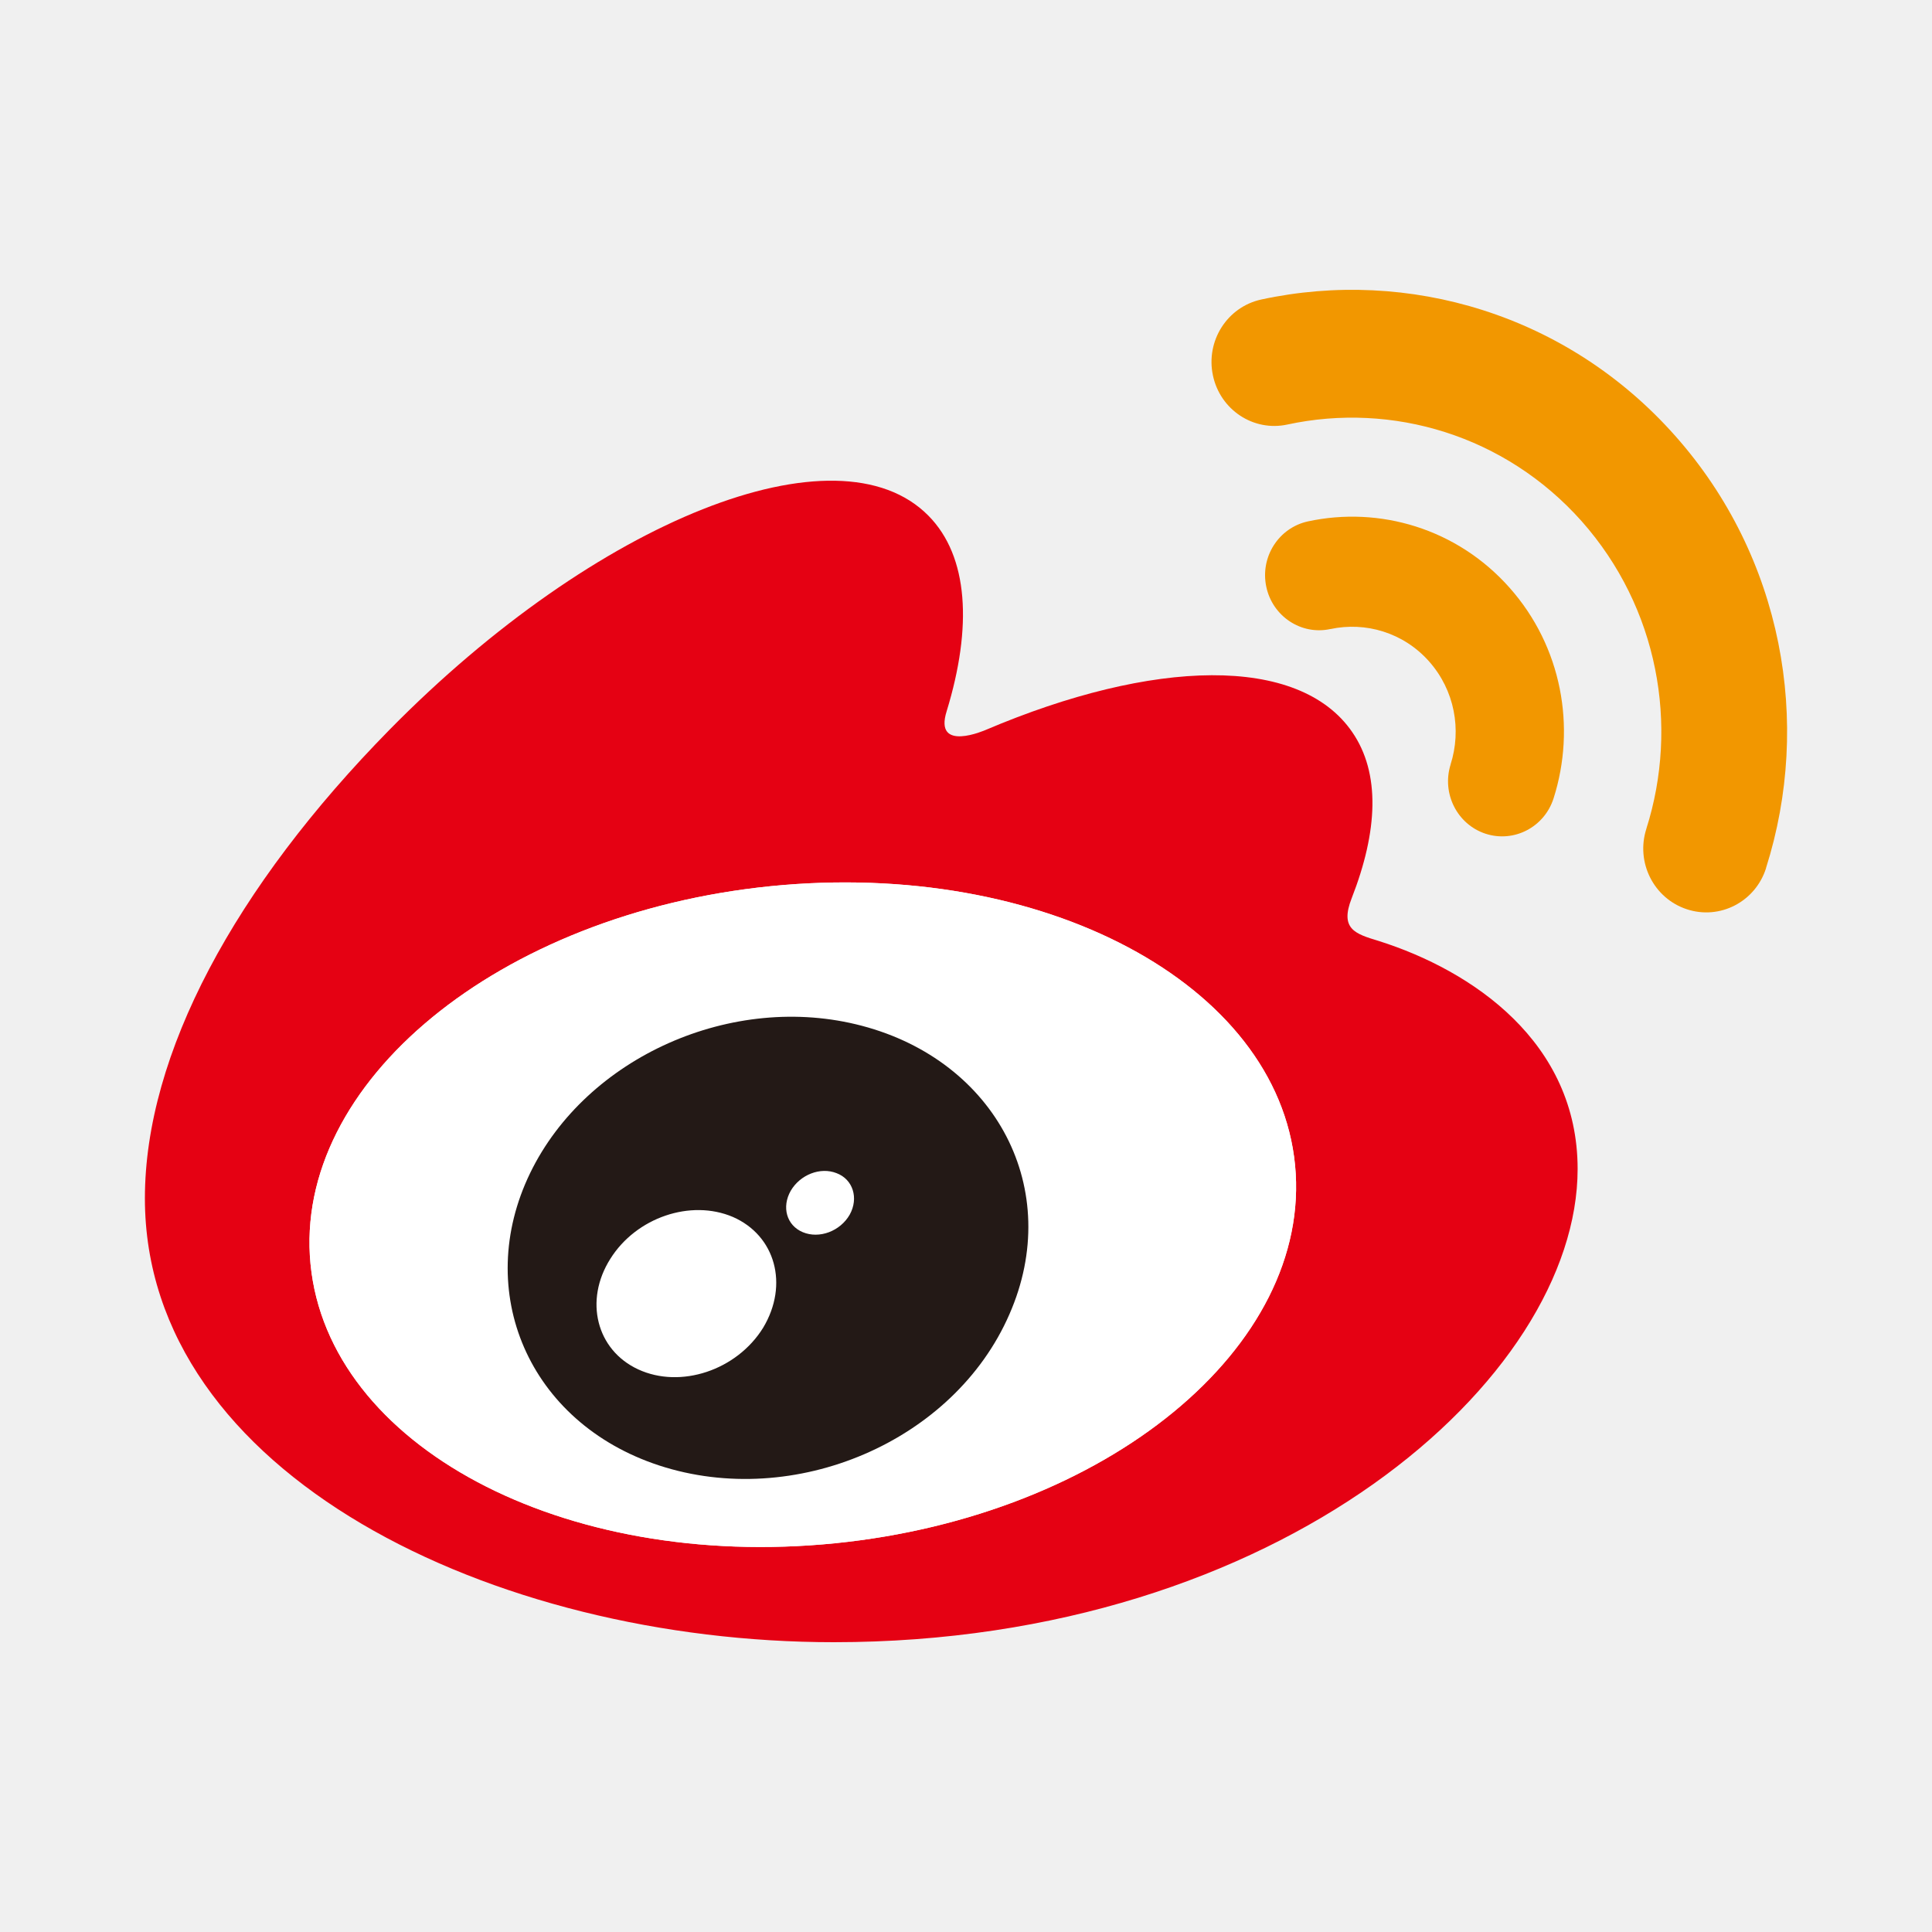
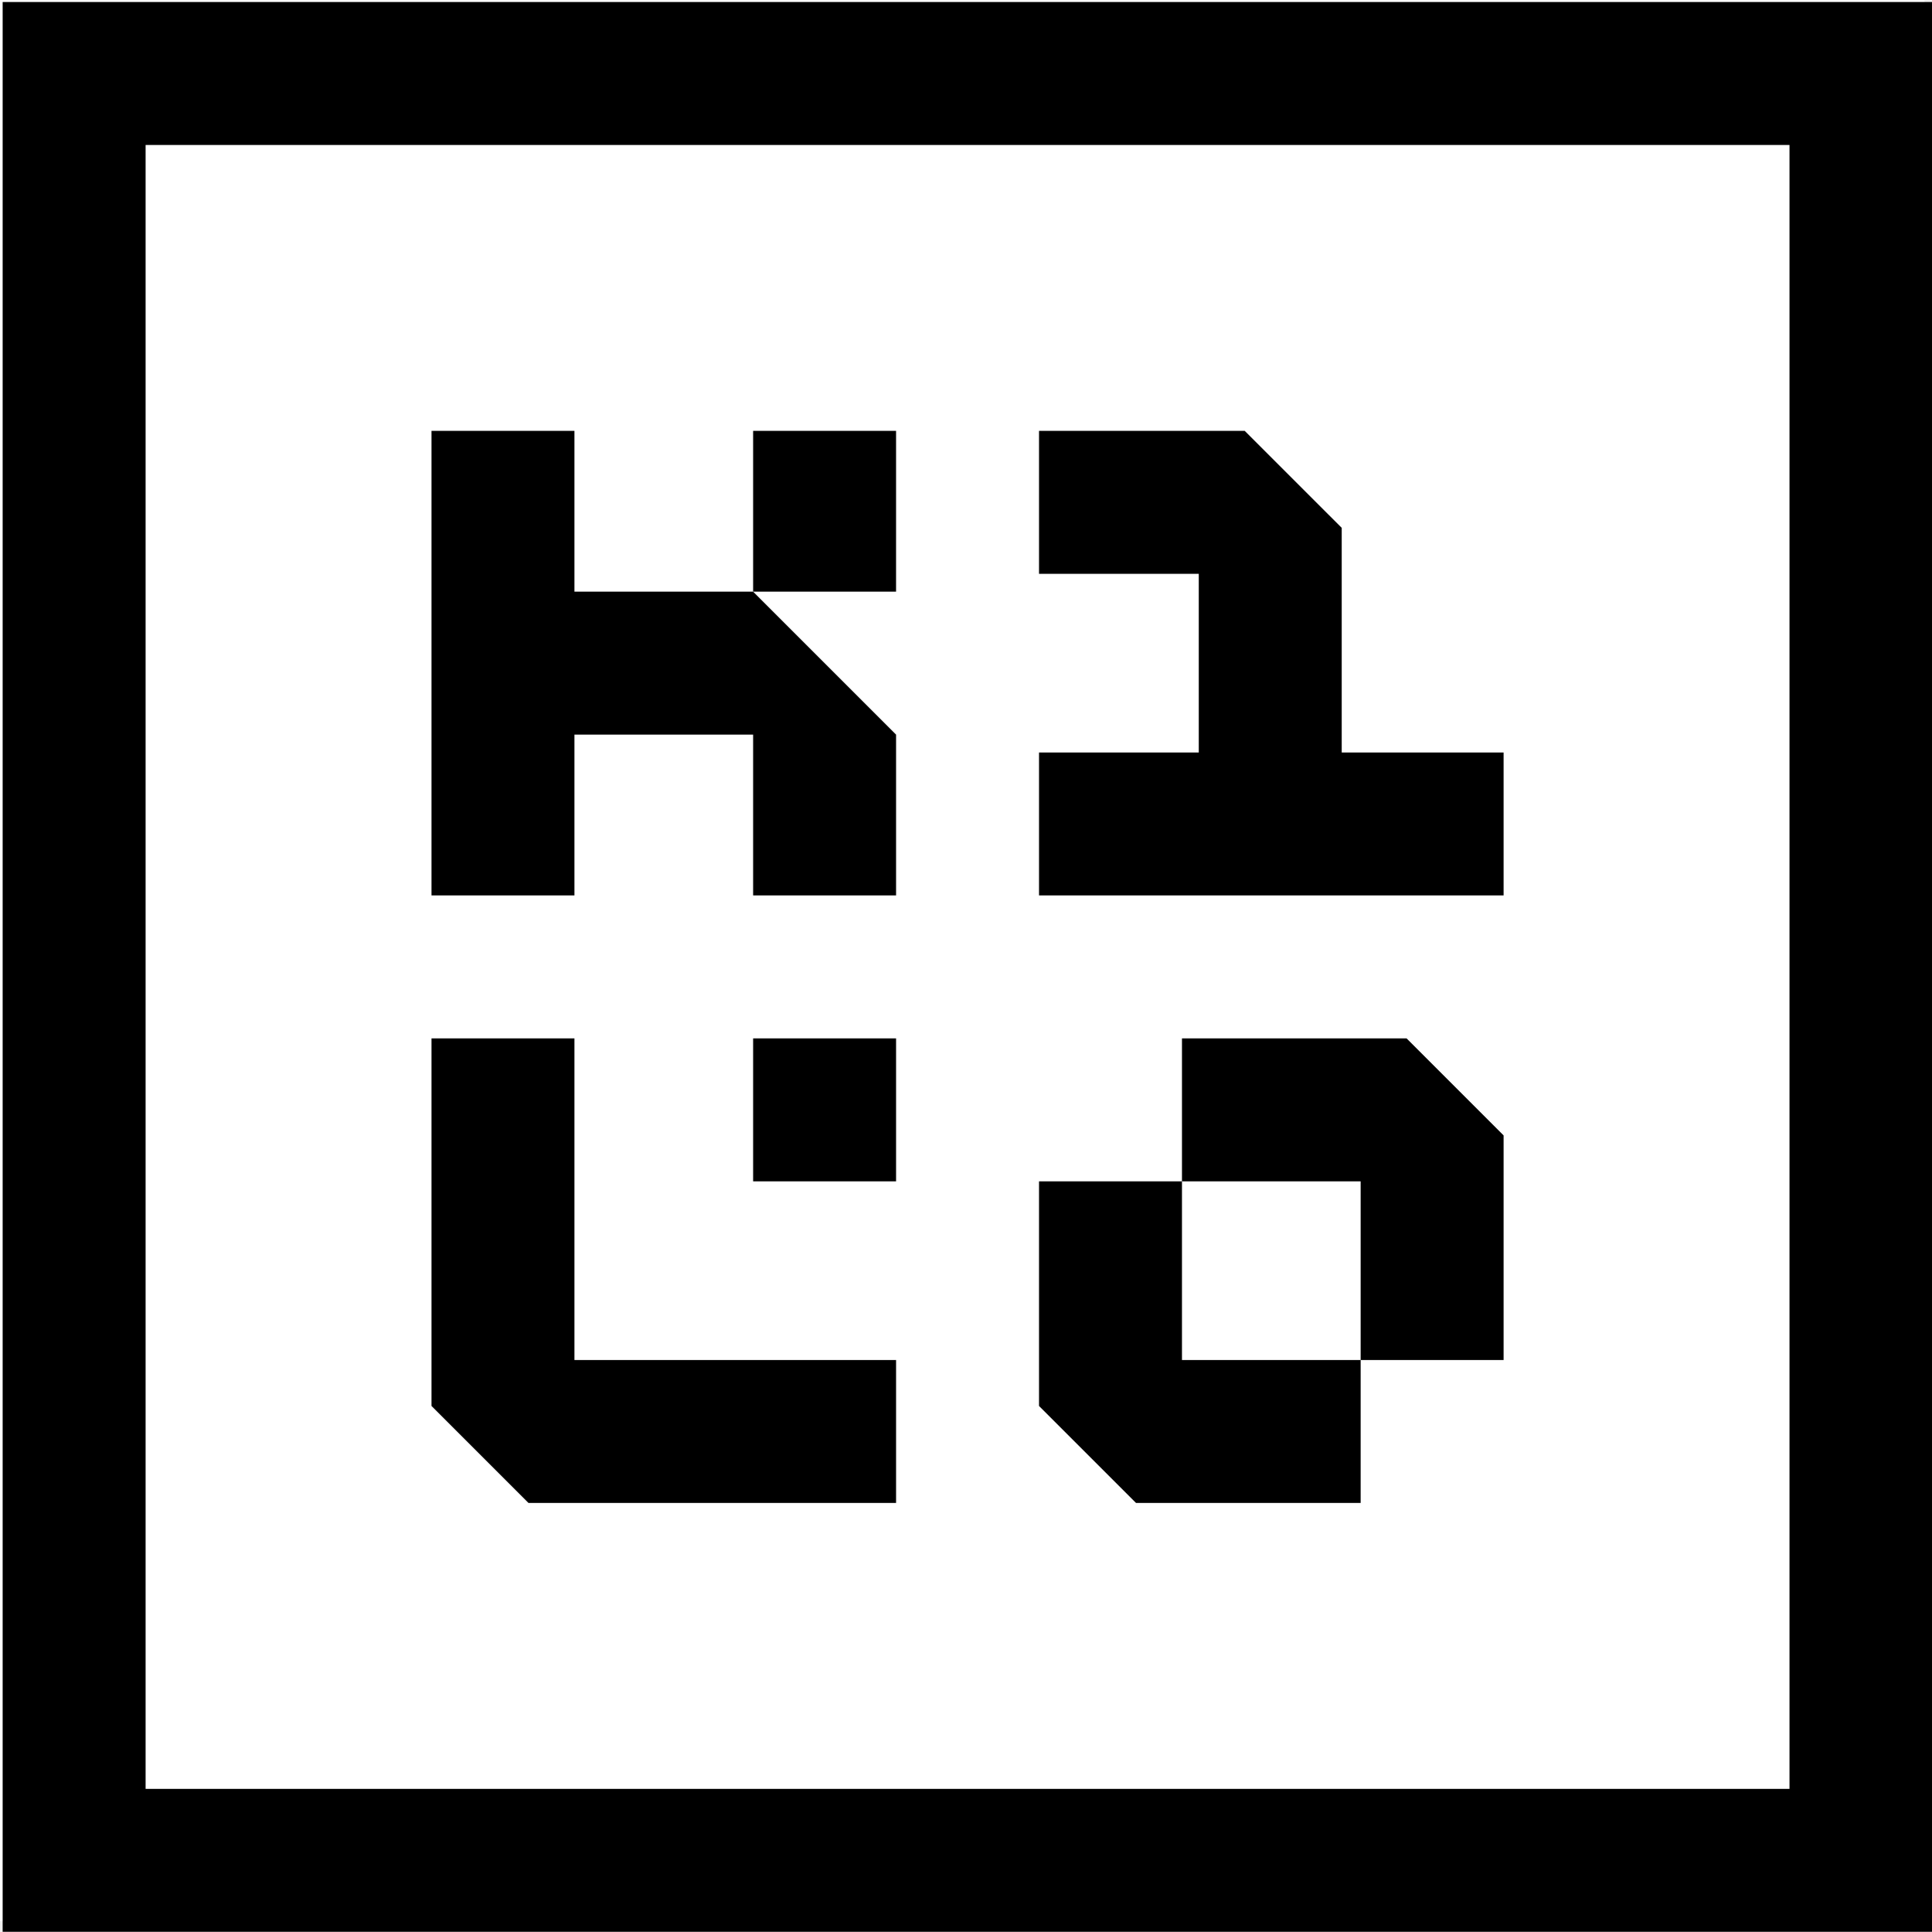
- <svg xmlns="http://www.w3.org/2000/svg" width="40px" height="40px" viewBox="0 0 40 40" version="1.1">
-   <g id="id" stroke="none" stroke-width="1" fill="none" fill-rule="evenodd">
-     <g id="weibologo">
-       <rect id="Rectangle" x="0" y="0" width="40" height="40" />
-       <path d="M17.283,31.952 C11.654,32.516 6.796,29.931 6.429,26.172 C6.064,22.417 10.333,18.914 15.959,18.347 C21.59,17.782 26.448,20.368 26.813,24.123 C27.178,27.882 22.912,31.386 17.283,31.952 M28.54,19.48 C28.062,19.335 27.734,19.237 27.985,18.597 C28.528,17.207 28.584,16.009 27.995,15.155 C26.891,13.552 23.87,13.639 20.409,15.112 C20.409,15.111 19.322,15.595 19.601,14.72 C20.133,12.979 20.053,11.52 19.224,10.679 C17.346,8.77 12.352,10.752 8.07,15.103 C4.862,18.365 3,21.822 3,24.81 C3,30.526 10.21,34 17.264,34 C26.511,34 32.663,28.539 32.663,24.202 C32.663,21.581 30.492,20.096 28.54,19.48" id="Fill-1" fill="#E50113" />
-       <path d="M17.283,31.952 C11.654,32.516 6.796,29.931 6.429,26.172 C6.064,22.417 10.333,18.914 15.959,18.347 C21.59,17.782 26.448,20.368 26.813,24.123 C27.178,27.882 22.912,31.386 17.283,31.952" id="Fill-2" fill="#FFFFFF" />
-       <path d="M34.681,9.021 C32.448,6.504 29.154,5.544 26.113,6.201 L26.113,6.201 C25.409,6.354 24.961,7.057 25.112,7.771 C25.261,8.485 25.953,8.943 26.656,8.789 C28.82,8.323 31.16,9.007 32.748,10.793 C34.333,12.582 34.765,15.019 34.086,17.158 L34.086,17.16 C33.863,17.855 34.239,18.6 34.924,18.825 C35.608,19.051 36.343,18.671 36.564,17.975 L36.564,17.97 C37.518,14.963 36.914,11.535 34.681,9.021" id="Fill-3" fill="#F29700" />
-       <path d="M31.252,12.166 C30.165,10.941 28.561,10.475 27.079,10.795 C26.473,10.927 26.087,11.532 26.217,12.148 C26.346,12.761 26.942,13.156 27.545,13.023 L27.545,13.024 C28.271,12.868 29.055,13.095 29.586,13.692 C30.12,14.293 30.262,15.11 30.033,15.826 L30.034,15.826 C29.845,16.424 30.167,17.067 30.756,17.261 C31.345,17.453 31.976,17.126 32.166,16.526 C32.632,15.061 32.341,13.391 31.252,12.166" id="Fill-5" fill="#F29700" />
-       <path d="M17.593,25.147 C17.397,25.491 16.962,25.654 16.621,25.511 C16.285,25.371 16.18,24.99 16.371,24.654 C16.567,24.319 16.985,24.156 17.32,24.289 C17.659,24.416 17.782,24.804 17.593,25.147 M15.801,27.488 C15.255,28.371 14.09,28.758 13.212,28.351 C12.347,27.95 12.091,26.924 12.636,26.063 C13.173,25.205 14.3,24.824 15.172,25.195 C16.053,25.579 16.335,26.596 15.801,27.488 M17.845,21.238 C15.167,20.53 12.139,21.887 10.976,24.287 C9.791,26.733 10.938,29.45 13.644,30.34 C16.445,31.257 19.75,29.85 20.899,27.21 C22.032,24.625 20.617,21.968 17.845,21.238" id="Fill-7" fill="#231916" />
-     </g>
+ <svg xmlns="http://www.w3.org/2000/svg" width="201" height="201" viewBox="0 0 201 201" fill="none" version="1.1" id="svg1">
+   <defs id="defs1" />
+   <g id="layer1">
+     <rect style="fill:#ffffff" id="rect1" width="200.21" height="199.868" x="0" y="0" />
  </g>
+   <path d="M 0.276,0.211 V 200.98 H 201.045 V 0.211 Z M 186.174,186.108 H 15.148 V 15.083 H 186.174 Z m -63.205,-44.615 h 18.589 v 14.871 h -23.369 l -10.092,-10.091 v -23.37 h 14.872 z m 33.461,0 h -14.872 v -18.59 h -18.589 v -14.872 h 23.369 l 10.092,10.092 z M 93.225,122.903 H 78.353 V 108.031 H 93.225 Z M 44.892,108.031 H 59.763 v 33.462 h 33.462 v 14.871 H 54.983 L 44.892,146.273 Z M 156.43,78.288 V 93.159 H 108.097 V 78.288 h 16.62 V 59.698 H 108.097 V 44.826 h 21.4 l 10.092,10.091 V 78.287 Z M 59.763,61.557 H 78.353 L 93.225,76.429 V 93.159 H 78.353 V 76.429 H 59.763 V 93.159 H 44.892 V 44.826 H 59.763 Z m 33.461,0 H 78.353 V 44.826 H 93.225 Z" fill="#000000" id="path1" style="stroke-width:1.004" />
</svg>
